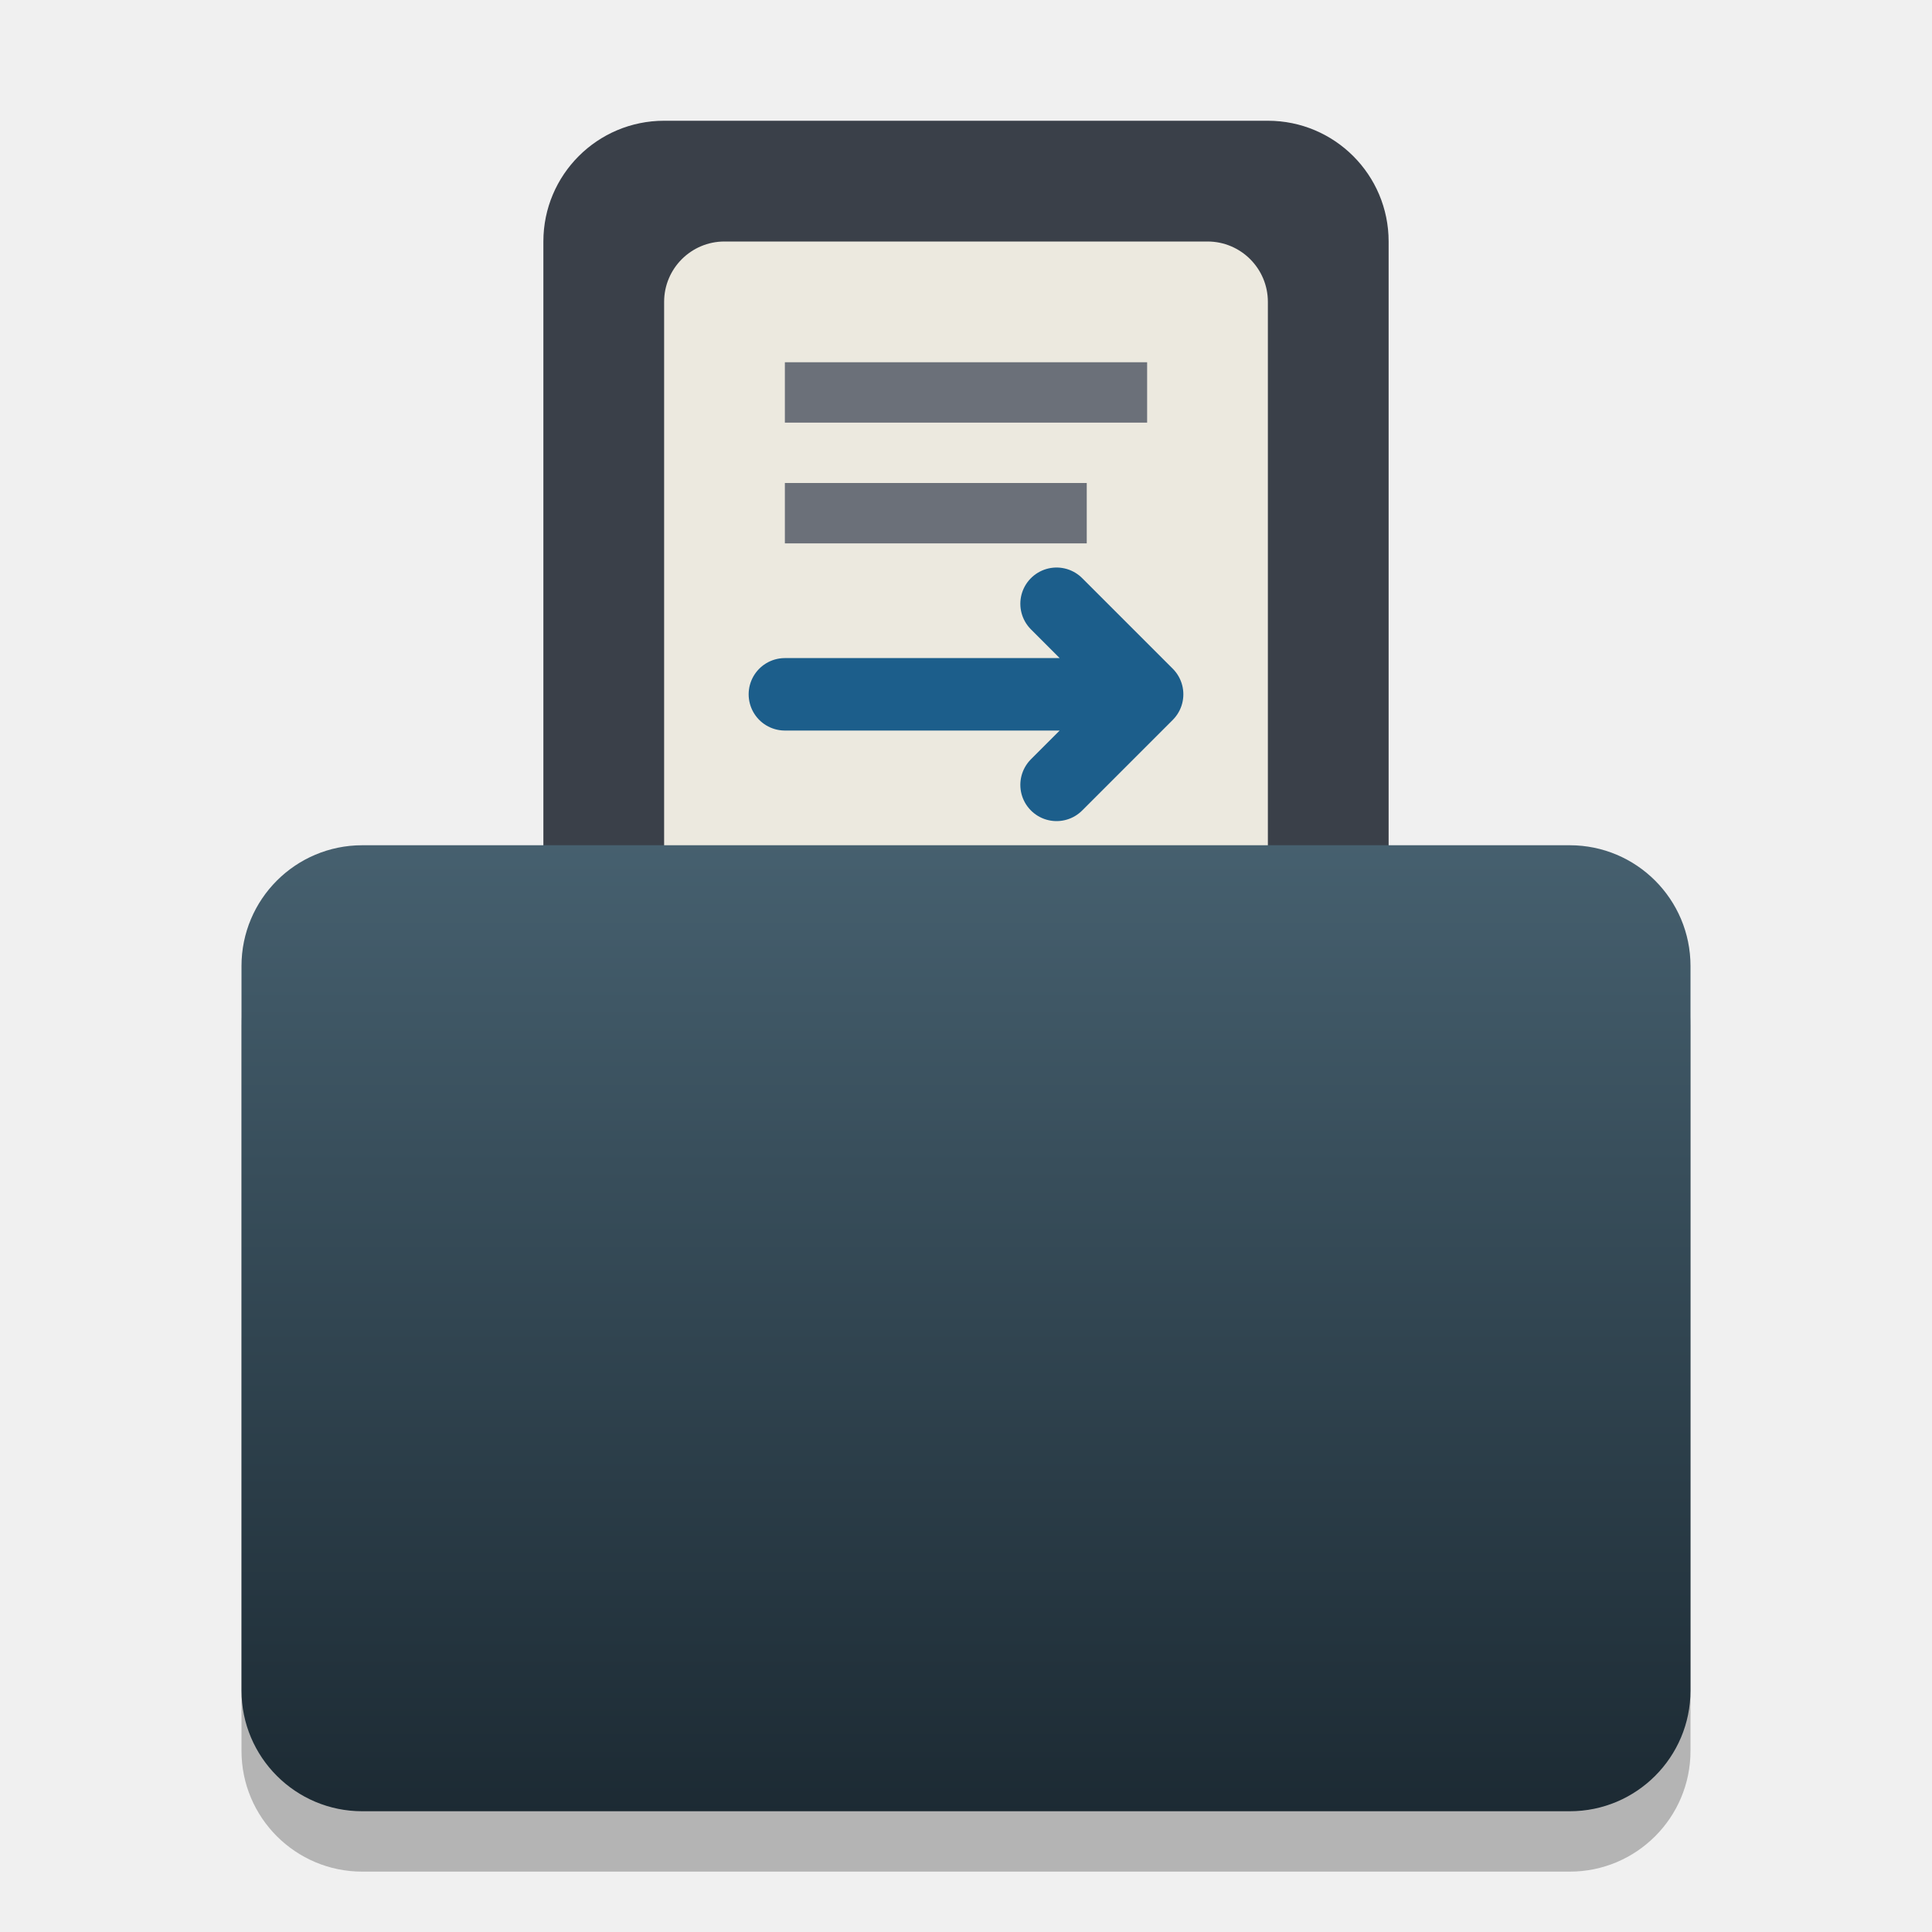
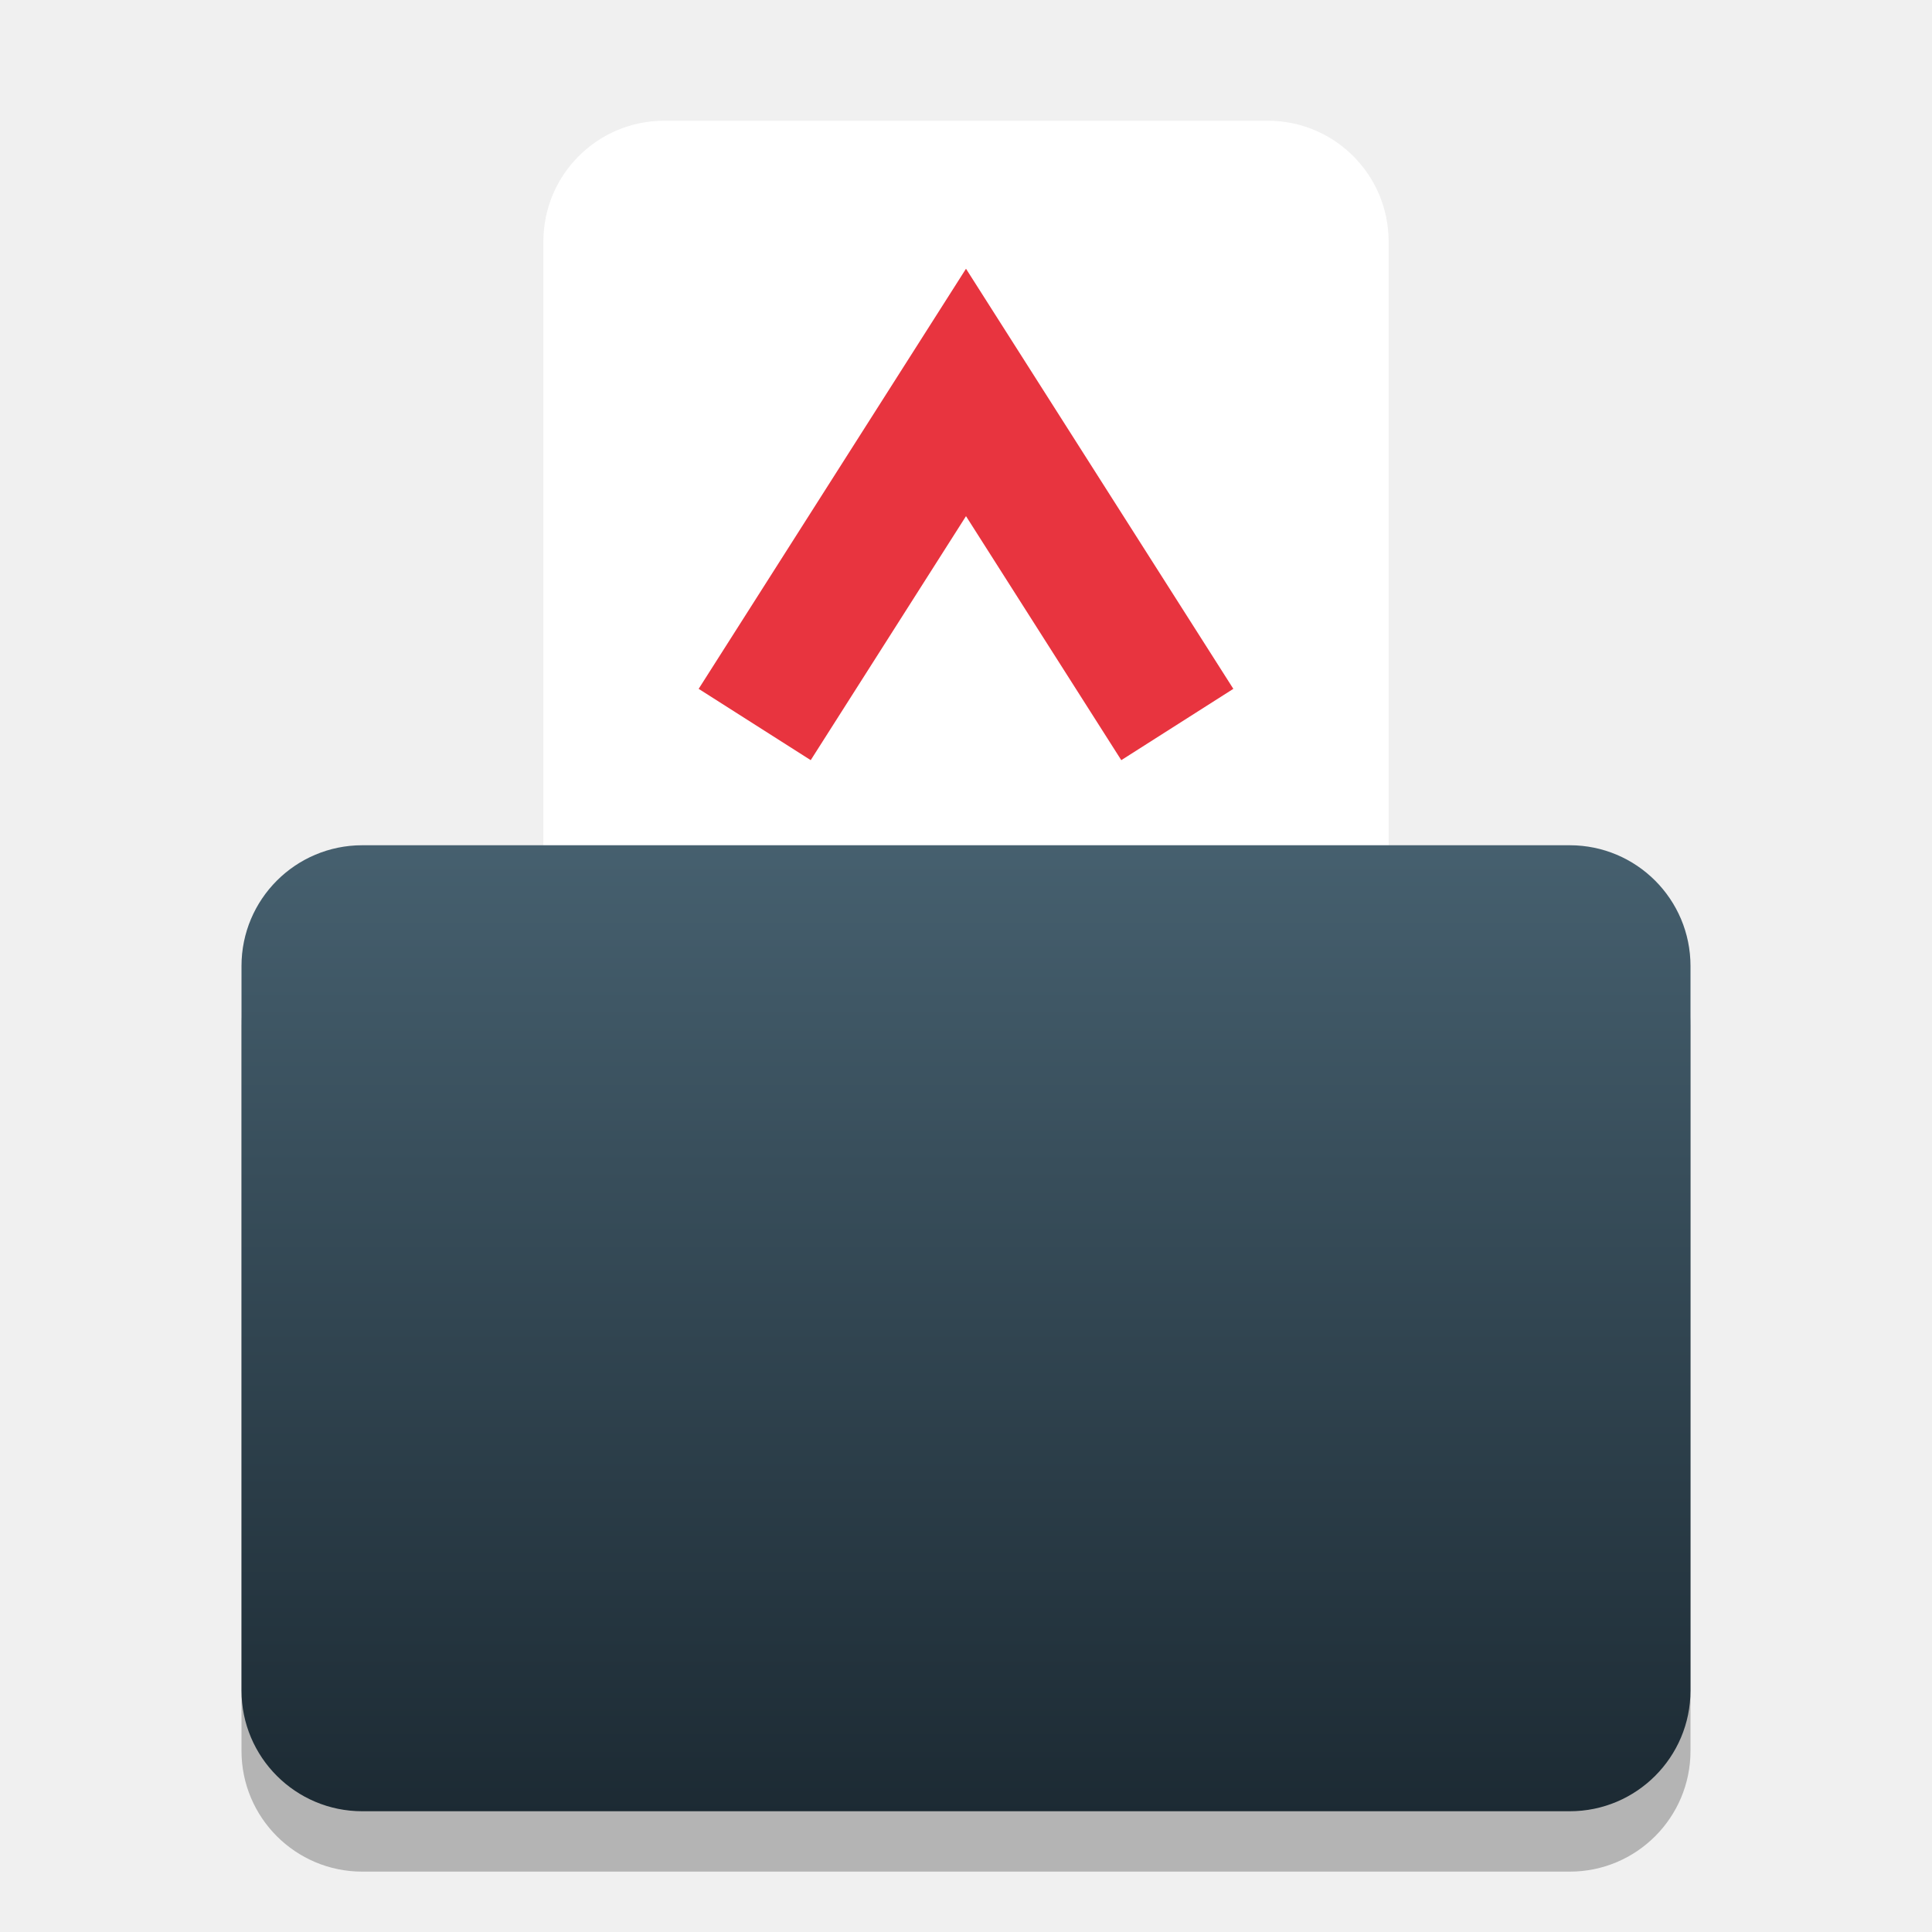
<svg xmlns="http://www.w3.org/2000/svg" viewBox="0 0 32 32" width="32" height="32">
  <defs>
    <linearGradient id="sleeve" x1="0" y1="0" x2="0" y2="1">
      <stop offset="0" stop-color="#46606f" />
      <stop offset="1" stop-color="#1c2a33" />
    </linearGradient>
  </defs>
-   <rect x="9" y="2" width="14" height="20" rx="2" fill="#3a4049" />
-   <rect x="11" y="4" width="10" height="12" rx="1" fill="#ece9df" />
-   <rect x="13" y="6" width="6" height="1" fill="#6b7079" />
-   <rect x="13" y="8" width="5" height="1" fill="#6b7079" />
-   <path d="M13 11.5H19M17.5 10L19 11.5L17.5 13" fill="none" stroke="#1c5e8b" stroke-width="1.2" stroke-linecap="round" stroke-linejoin="round" />
+   <rect x="9" y="2" width="14" height="20" rx="2" fill="#ffffff" />
+   <path d="M12.5 12 L16 6.5 L19.5 12" fill="none" stroke="#e8343f" stroke-width="2.2" stroke-linejoin="miter" stroke-miterlimit="10" />
  <rect x="4" y="15" width="24" height="16" rx="2" fill="#000" opacity="0.25" />
  <rect x="4" y="14" width="24" height="16" rx="2" fill="url(#sleeve)" />
</svg>
